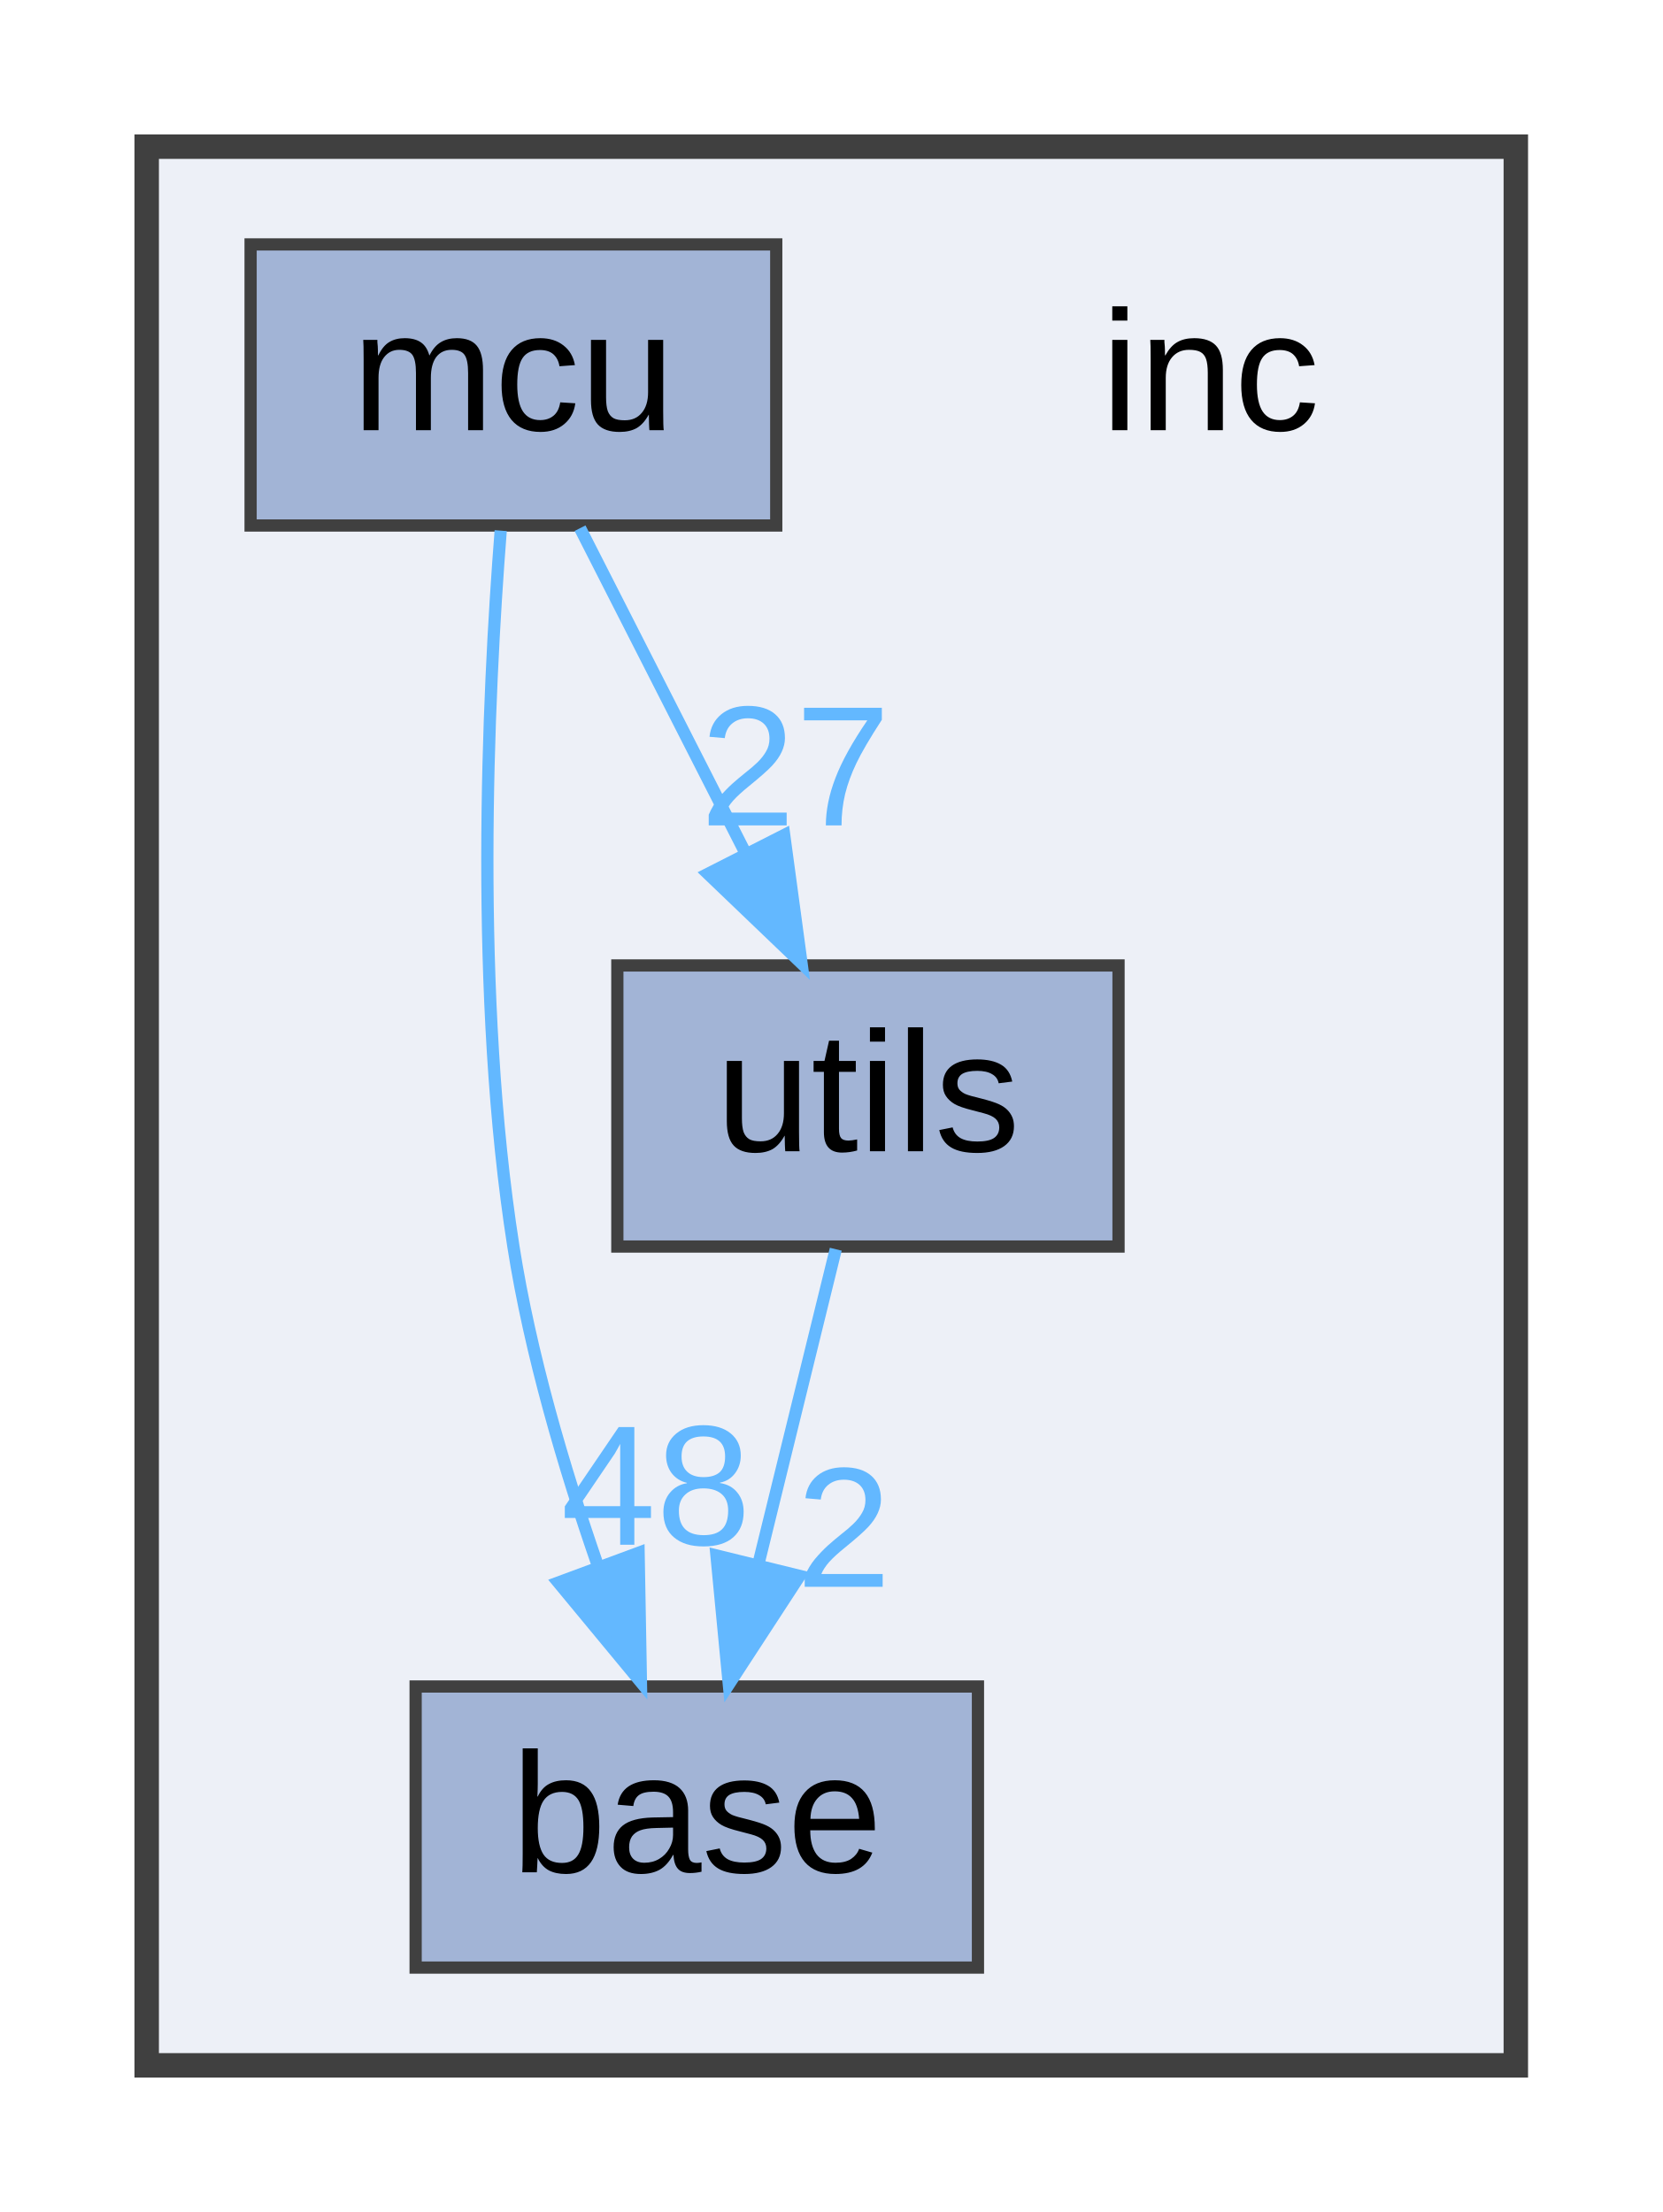
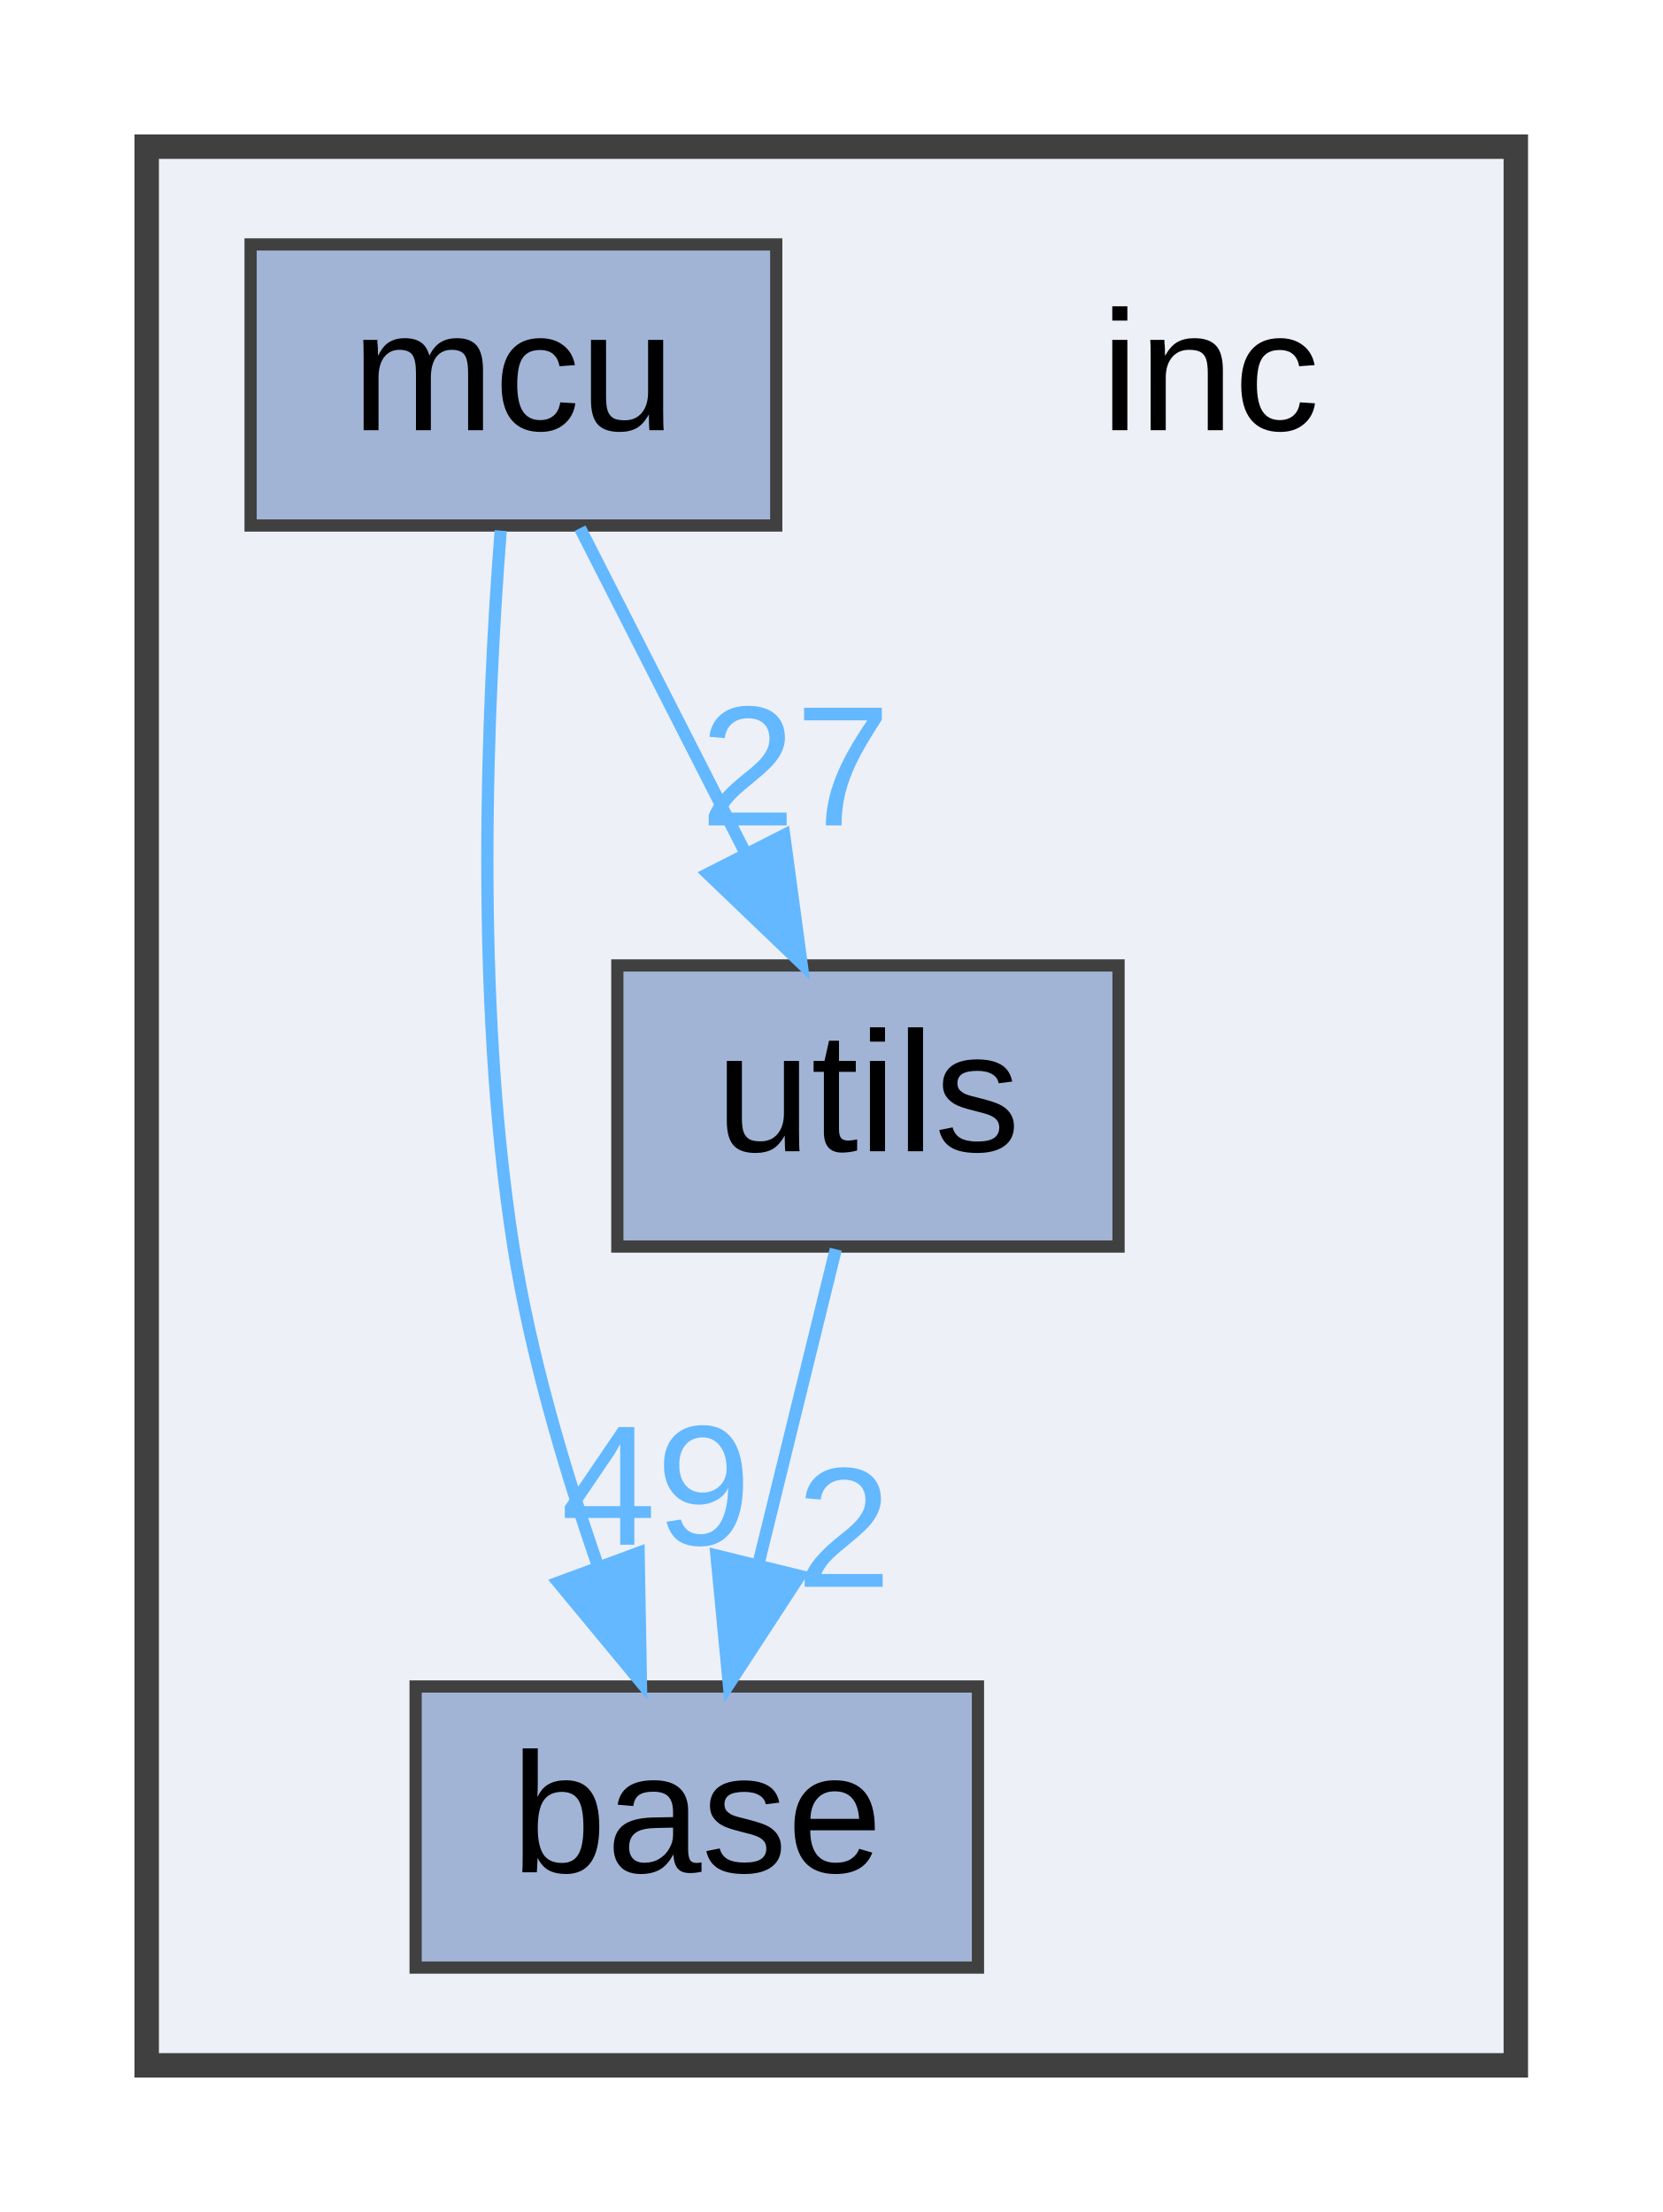
<svg xmlns="http://www.w3.org/2000/svg" xmlns:xlink="http://www.w3.org/1999/xlink" width="136pt" height="181pt" viewBox="0.00 0.00 136.00 181.00">
  <g id="graph0" class="graph" transform="scale(1 1) rotate(0) translate(4 177)">
    <g id="clust1" class="cluster">
      <g id="a_clust1">
        <a xlink:href="dir_bfccd401955b95cf8c75461437045ac0.html" target="_top">
          <polygon fill="#edf0f7" stroke="#404040" stroke-width="2" points="8,-8 8,-165 120,-165 120,-8 8,-8" />
        </a>
      </g>
    </g>
    <g id="node1" class="node">
      <text text-anchor="middle" x="95" y="-141.8" font-family="Arial" font-size="14.00">inc</text>
    </g>
    <g id="node2" class="node">
      <g id="a_node2">
        <a xlink:href="dir_af527b166bd0aeb318c4d06f73919cfb.html" target="_top" xlink:title="base">
          <polygon fill="#a2b4d6" stroke="#404040" points="76,-39 30,-39 30,-16 76,-16 76,-39" />
          <text text-anchor="middle" x="53" y="-23.8" font-family="Arial" font-size="14.00">base</text>
        </a>
      </g>
    </g>
    <g id="node3" class="node">
      <g id="a_node3">
        <a xlink:href="dir_a8fcf44594a21eb2fd60c83cfa0bc114.html" target="_top" xlink:title="mcu">
          <polygon fill="#a2b4d6" stroke="#404040" points="59.5,-157 16.5,-157 16.5,-134 59.5,-134 59.5,-157" />
          <text text-anchor="middle" x="38" y="-141.8" font-family="Arial" font-size="14.00">mcu</text>
        </a>
      </g>
    </g>
    <g id="edge2" class="edge">
      <g id="a_edge2">
-         <a xlink:href="dir_000007_000000.html" target="_top">
+         <a xlink:href="dir_000009_000000.html" target="_top">
          <path fill="none" stroke="#63b8ff" d="M36.96,-133.58C35.88,-119.83 34.78,-95.5 38,-75 39.37,-66.26 42.12,-56.92 44.89,-48.93" />
          <polygon fill="#63b8ff" stroke="#63b8ff" points="48.24,-49.94 48.43,-39.35 41.68,-47.51 48.24,-49.94" />
        </a>
      </g>
      <g id="a_edge2-headlabel">
-         <a xlink:href="dir_000007_000000.html" target="_top" xlink:title="48">
-           <text text-anchor="middle" x="49.66" y="-50.6" font-family="Arial" font-size="14.00" fill="#63b8ff">48</text>
+         <a xlink:href="dir_000009_000000.html" target="_top" xlink:title="49">
+           <text text-anchor="middle" x="49.66" y="-50.6" font-family="Arial" font-size="14.00" fill="#63b8ff">49</text>
        </a>
      </g>
    </g>
    <g id="node4" class="node">
      <g id="a_node4">
        <a xlink:href="dir_8f46c503ad4a32bd125d4189308369db.html" target="_top" xlink:title="utils">
          <polygon fill="#a2b4d6" stroke="#404040" points="87.5,-98 46.5,-98 46.5,-75 87.5,-75 87.5,-98" />
          <text text-anchor="middle" x="67" y="-82.8" font-family="Arial" font-size="14.00">utils</text>
        </a>
      </g>
    </g>
    <g id="edge1" class="edge">
      <g id="a_edge1">
-         <a xlink:href="dir_000007_000013.html" target="_top">
+         <a xlink:href="dir_000009_000015.html" target="_top">
          <path fill="none" stroke="#63b8ff" d="M43.45,-133.78C47.26,-126.29 52.46,-116.09 57,-107.16" />
          <polygon fill="#63b8ff" stroke="#63b8ff" points="60.15,-108.67 61.57,-98.17 53.92,-105.5 60.15,-108.67" />
        </a>
      </g>
      <g id="a_edge1-headlabel">
-         <a xlink:href="dir_000007_000013.html" target="_top" xlink:title="27">
+         <a xlink:href="dir_000009_000015.html" target="_top" xlink:title="27">
          <text text-anchor="middle" x="61.06" y="-109.46" font-family="Arial" font-size="14.00" fill="#63b8ff">27</text>
        </a>
      </g>
    </g>
    <g id="edge3" class="edge">
      <g id="a_edge3">
-         <a xlink:href="dir_000013_000000.html" target="_top">
+         <a xlink:href="dir_000015_000000.html" target="_top">
          <path fill="none" stroke="#63b8ff" d="M64.37,-74.78C62.59,-67.53 60.18,-57.74 58.04,-49.02" />
          <polygon fill="#63b8ff" stroke="#63b8ff" points="61.41,-48.05 55.62,-39.17 54.61,-49.72 61.41,-48.05" />
        </a>
      </g>
      <g id="a_edge3-headlabel">
-         <a xlink:href="dir_000013_000000.html" target="_top" xlink:title="2">
+         <a xlink:href="dir_000015_000000.html" target="_top" xlink:title="2">
          <text text-anchor="middle" x="65.02" y="-47.16" font-family="Arial" font-size="14.00" fill="#63b8ff">2</text>
        </a>
      </g>
    </g>
  </g>
</svg>
